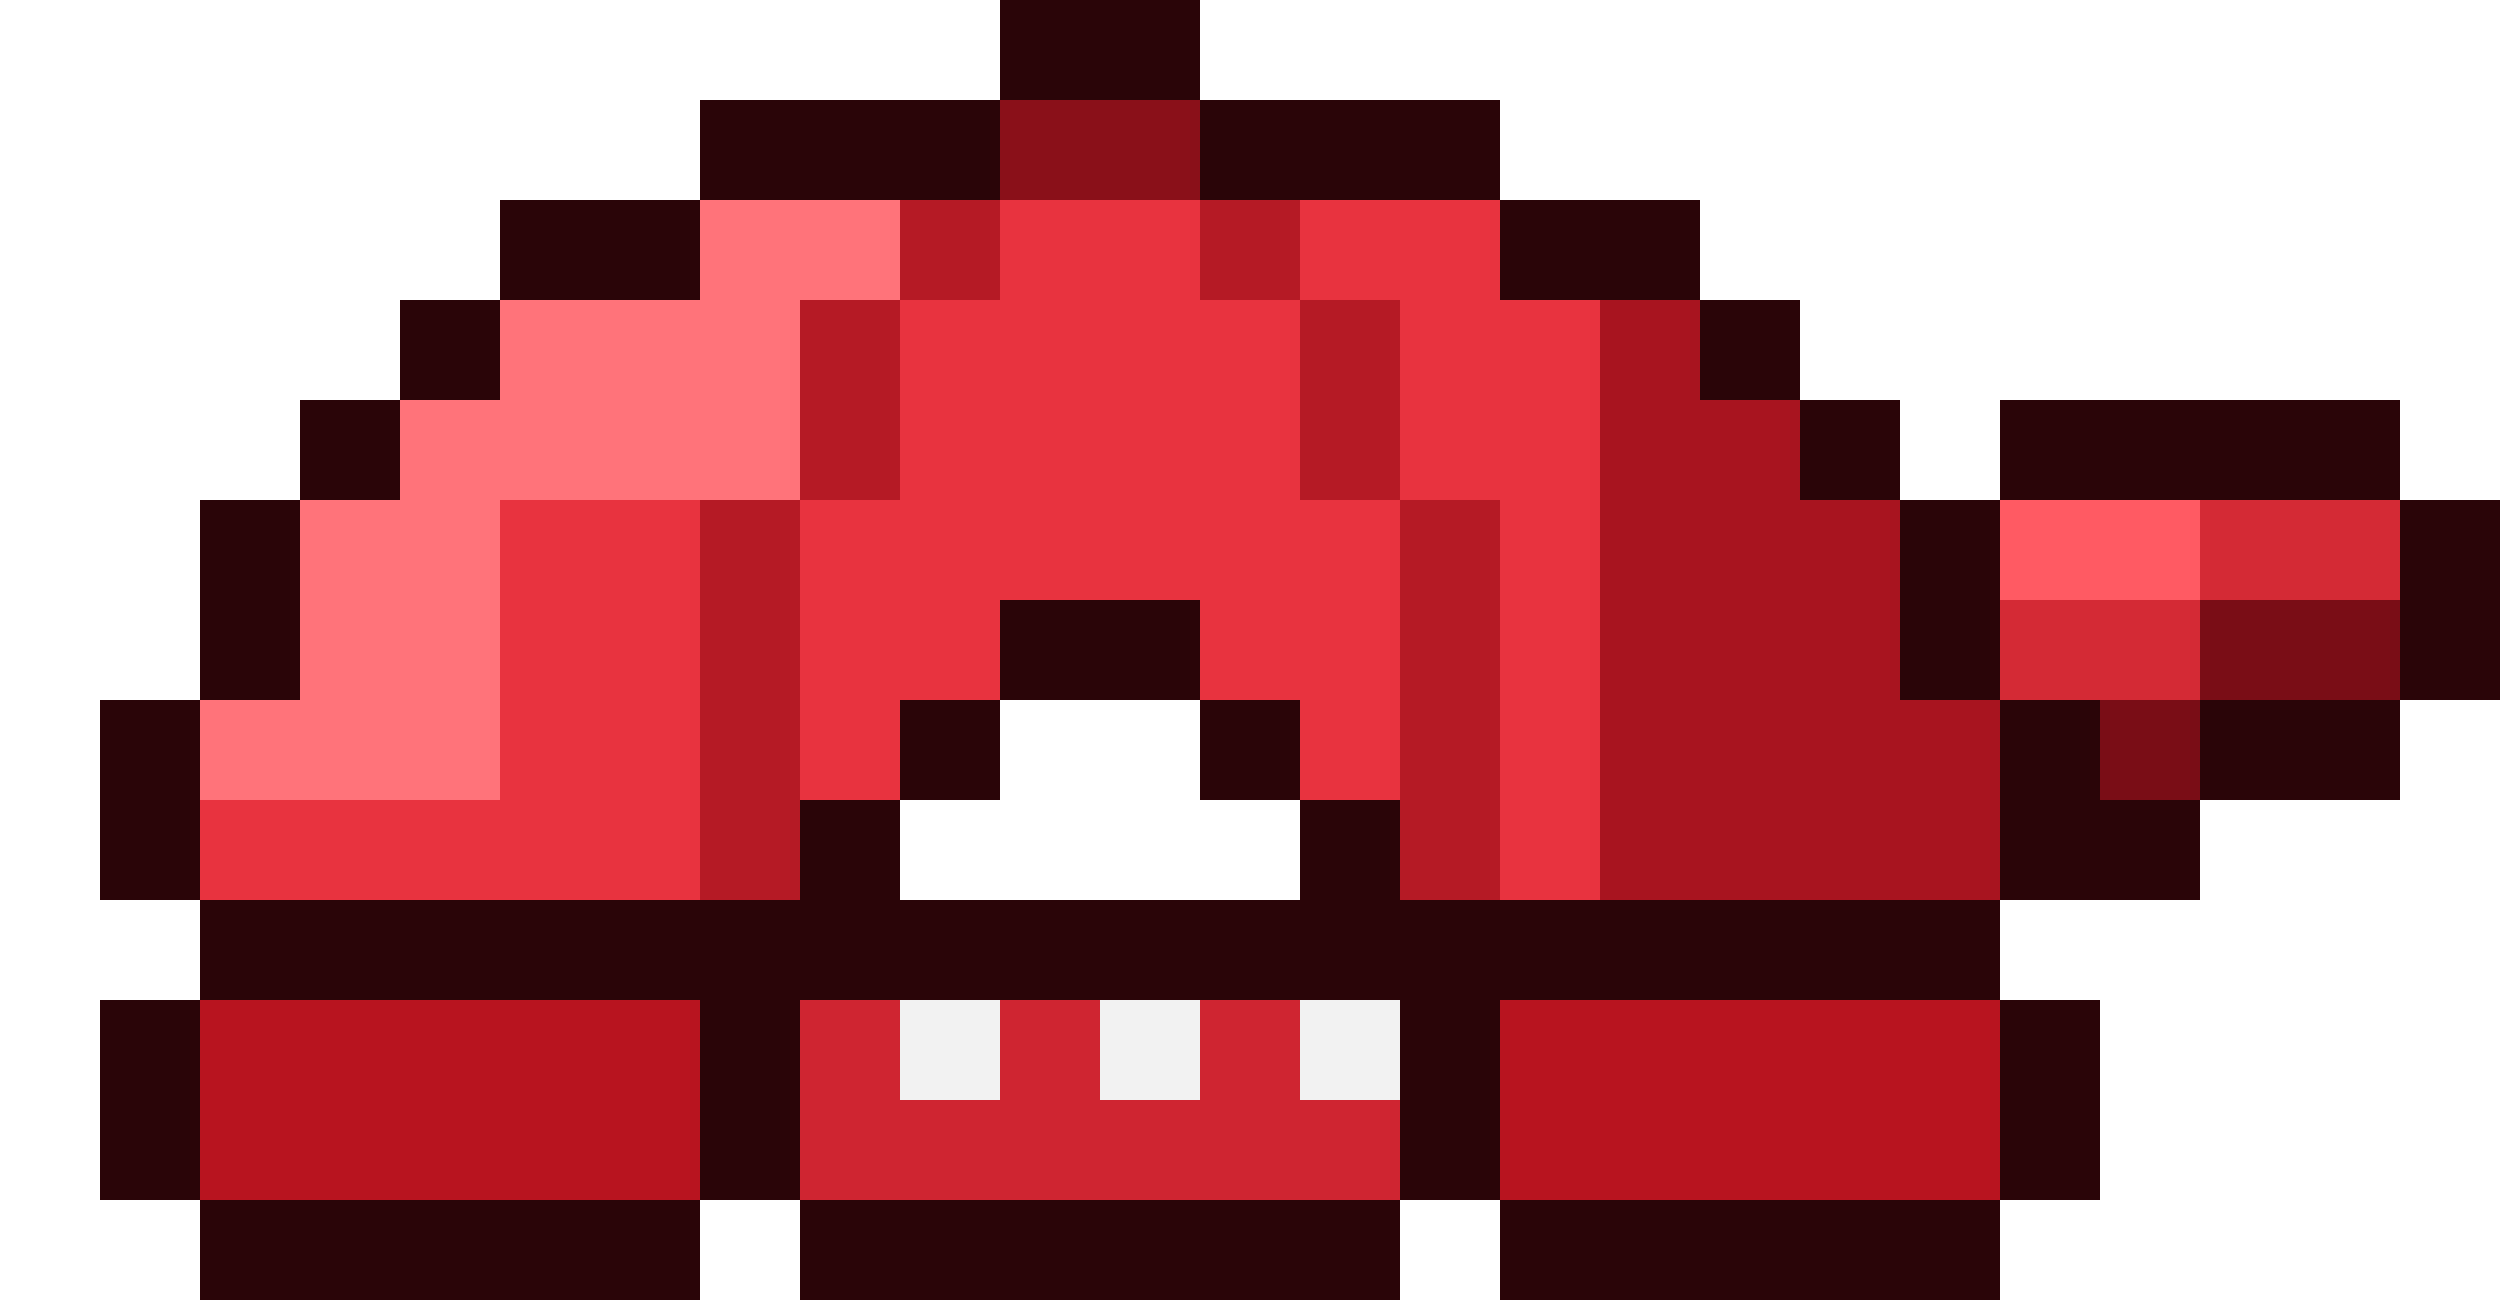
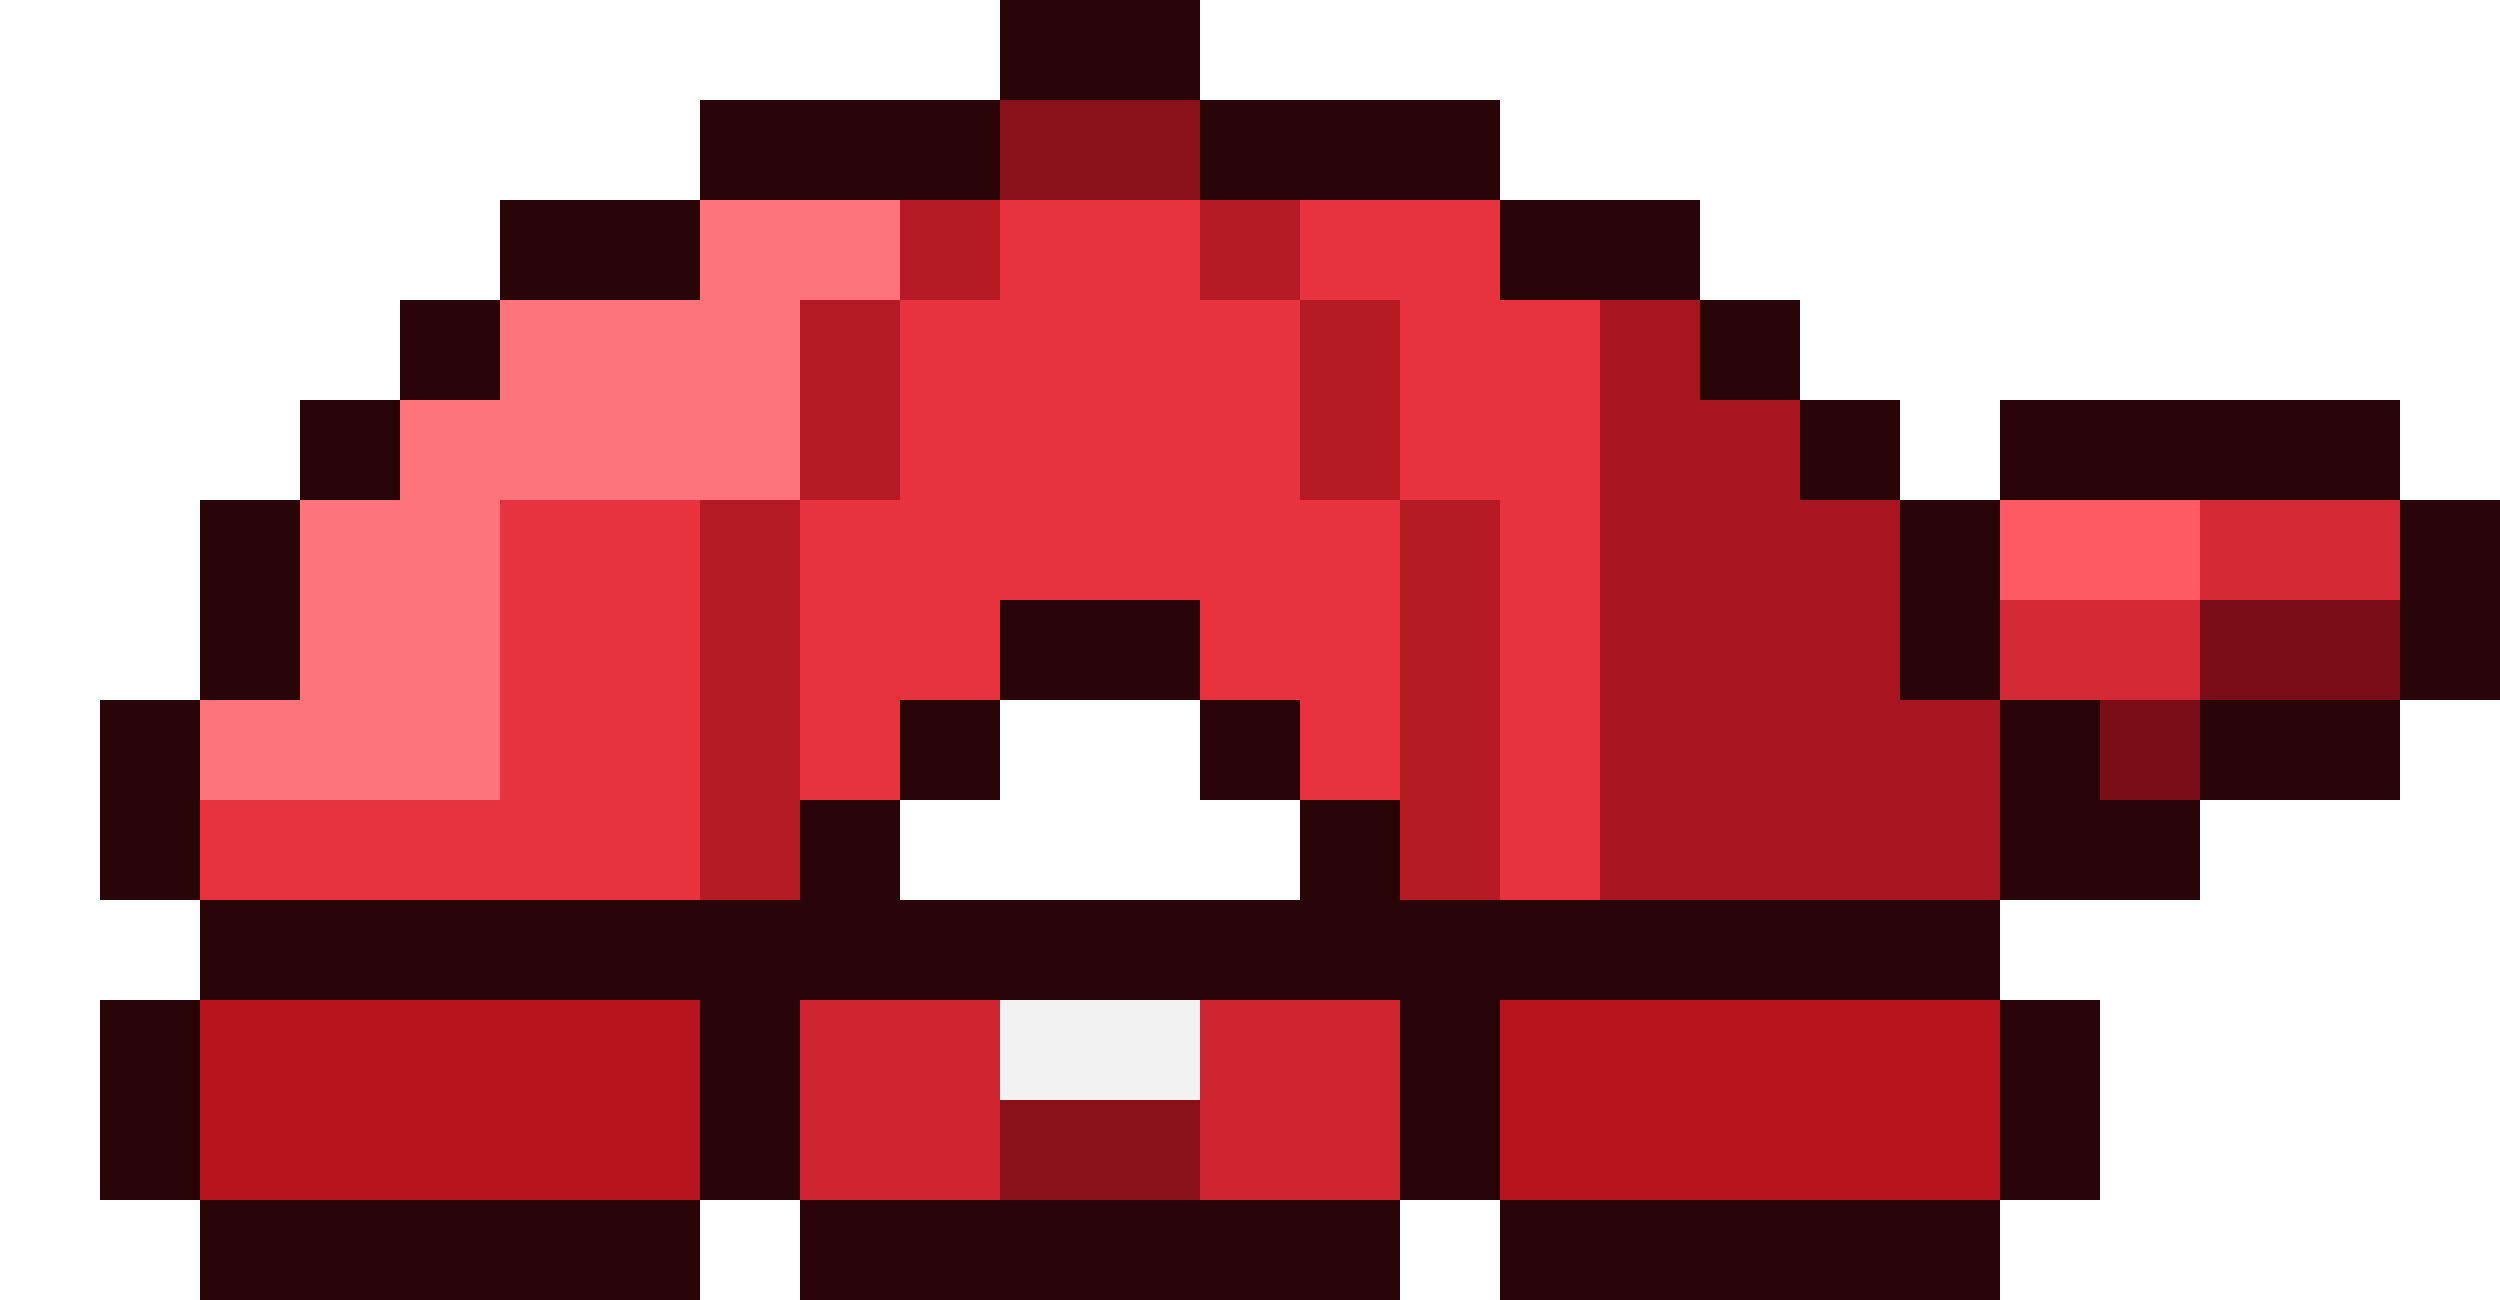
<svg xmlns="http://www.w3.org/2000/svg" viewBox="0 0 25 13" shape-rendering="crispEdges">
  <path fill="#2a0508" d="M10 0h2v1h-2zM7 1h3v1h-3zM12 1h3v1h-3zM5 2h2v1h-2zM15 2h2v1h-2zM4 3h1v1h-1zM17 3h1v1h-1zM3 4h1v1h-1zM18 4h1v1h-1zM20 4h4v1h-4zM2 5h1v2h-1zM10 6h2v1h-2zM19 5h1v2h-1zM24 5h1v2h-1zM9 7h1v1h-1zM12 7h1v1h-1zM20 7h1v1h-1zM22 7h2v1h-2zM1 7h1v2h-1zM8 8h1v1h-1zM13 8h1v1h-1zM20 8h2v1h-2zM2 9h18v1h-18zM1 10h1v2h-1zM7 10h1v2h-1zM14 10h1v2h-1zM20 10h1v2h-1zM2 12h5v1h-5zM8 12h6v1h-6zM15 12h5v1h-5z" />
  <path fill="#d42a35" d="M22 5h2v1h-2zM20 6h2v1h-2z" />
  <path fill="#ff5a63" d="M20 5h2v1h-2z" />
  <path fill="#7a0d16" d="M22 6h2v1h-2zM21 7h1v1h-1z" />
  <path fill="#e8333f" d="M10 2h2v1h-2zM13 2h2v1h-2zM9 3h4v2h-4zM14 3h2v2h-2zM8 5h6v1h-6zM8 6h2v1h-2zM12 6h2v1h-2zM5 5h2v3h-2zM8 7h1v1h-1zM13 7h1v1h-1zM2 8h5v1h-5zM15 5h1v4h-1z" />
  <path fill="#ff737a" d="M7 2h2v1h-2zM5 3h3v1h-3zM4 4h4v1h-4zM3 5h2v2h-2zM2 7h3v1h-3z" />
  <path fill="#a8141f" d="M16 3h1v1h-1zM16 4h2v1h-2zM16 5h3v2h-3zM16 7h4v2h-4z" />
  <path fill="#b51a25" d="M9 2h1v1h-1zM12 2h1v1h-1zM8 3h1v2h-1zM13 3h1v2h-1zM7 5h1v4h-1zM14 5h1v4h-1z" />
-   <path fill="#8a1019" d="M10 1h2v1h-2z" />
+   <path fill="#8a1019" d="M10 1h2v1h-2zM10 11h2v1h-2z" />
  <path fill="#b8141f" d="M2 10h5v2h-5zM15 10h5v2h-5z" />
-   <path fill="#cf2531" d="M8 10h1v1h-1zM10 10h1v1h-1zM12 10h1v1h-1zM8 11h6v1h-6z" />
-   <path fill="#f2f2f2" d="M9 10h1v1h-1zM11 10h1v1h-1zM13 10h1v1h-1z" />
+   <path fill="#cf2531" d="M8 10h2v2h-2zM12 10h2v2h-2z" />
+   <path fill="#f2f2f2" d="M10 10h2v1h-2z" />
</svg>
